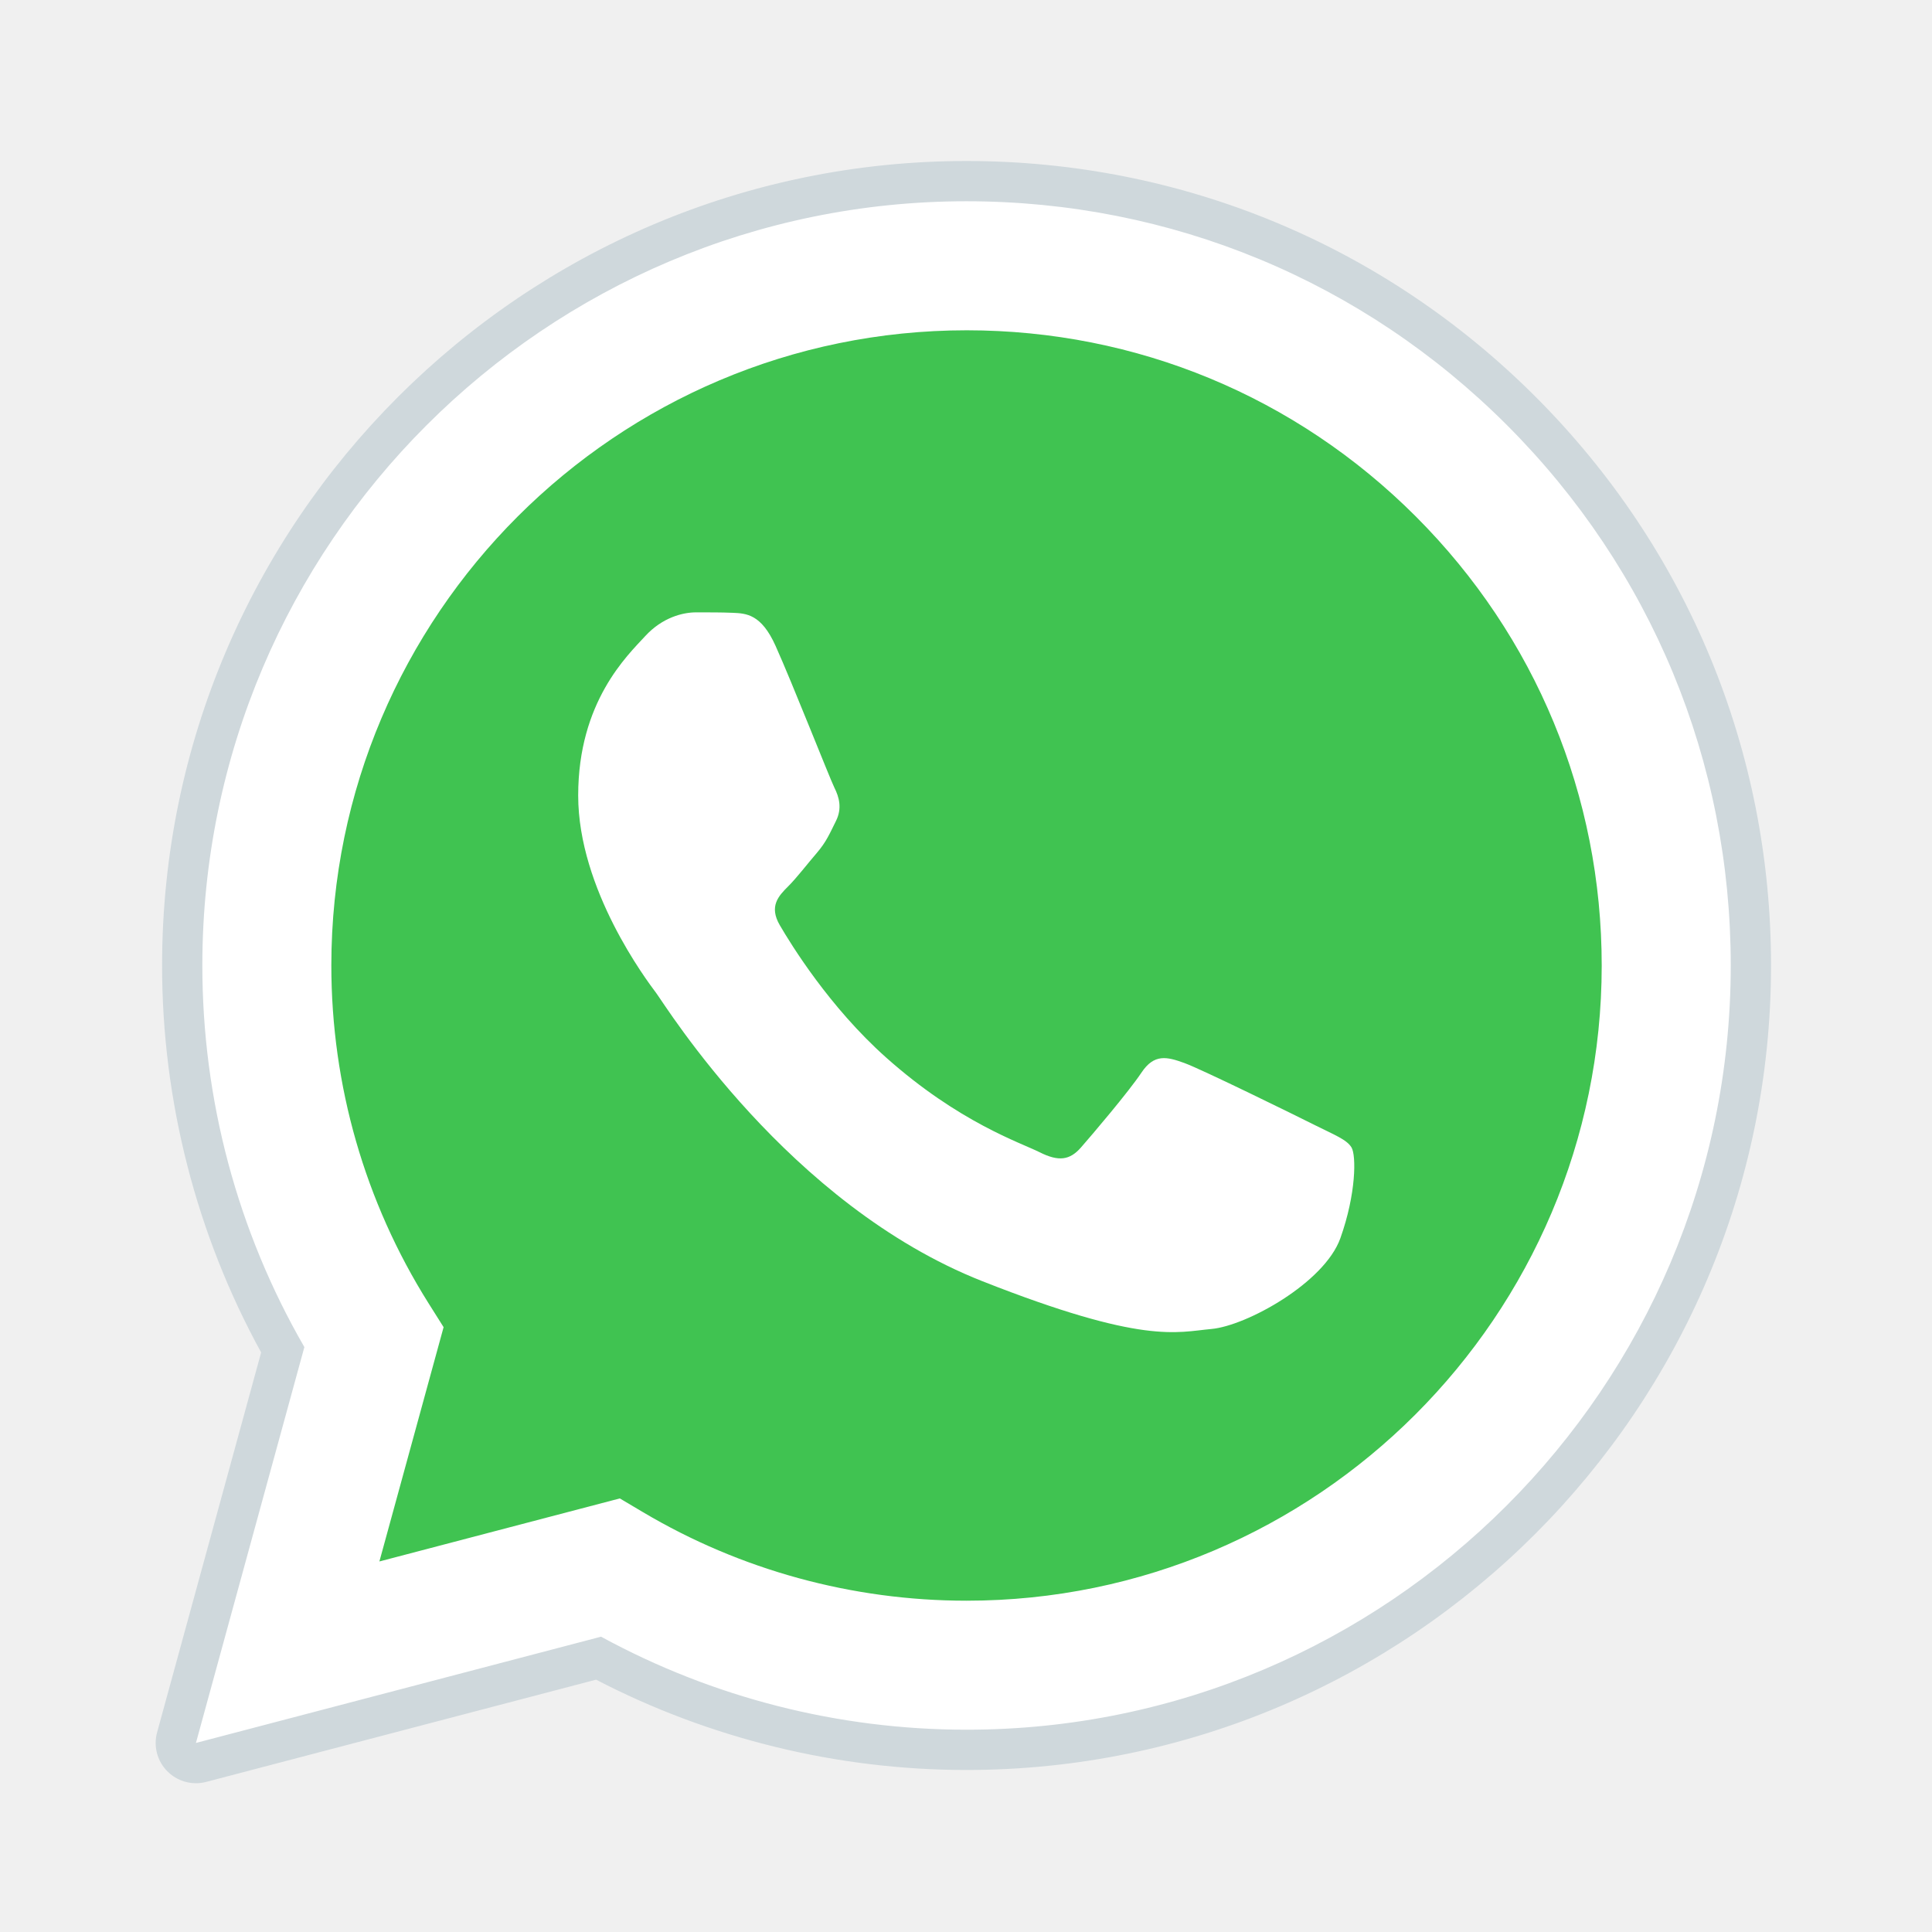
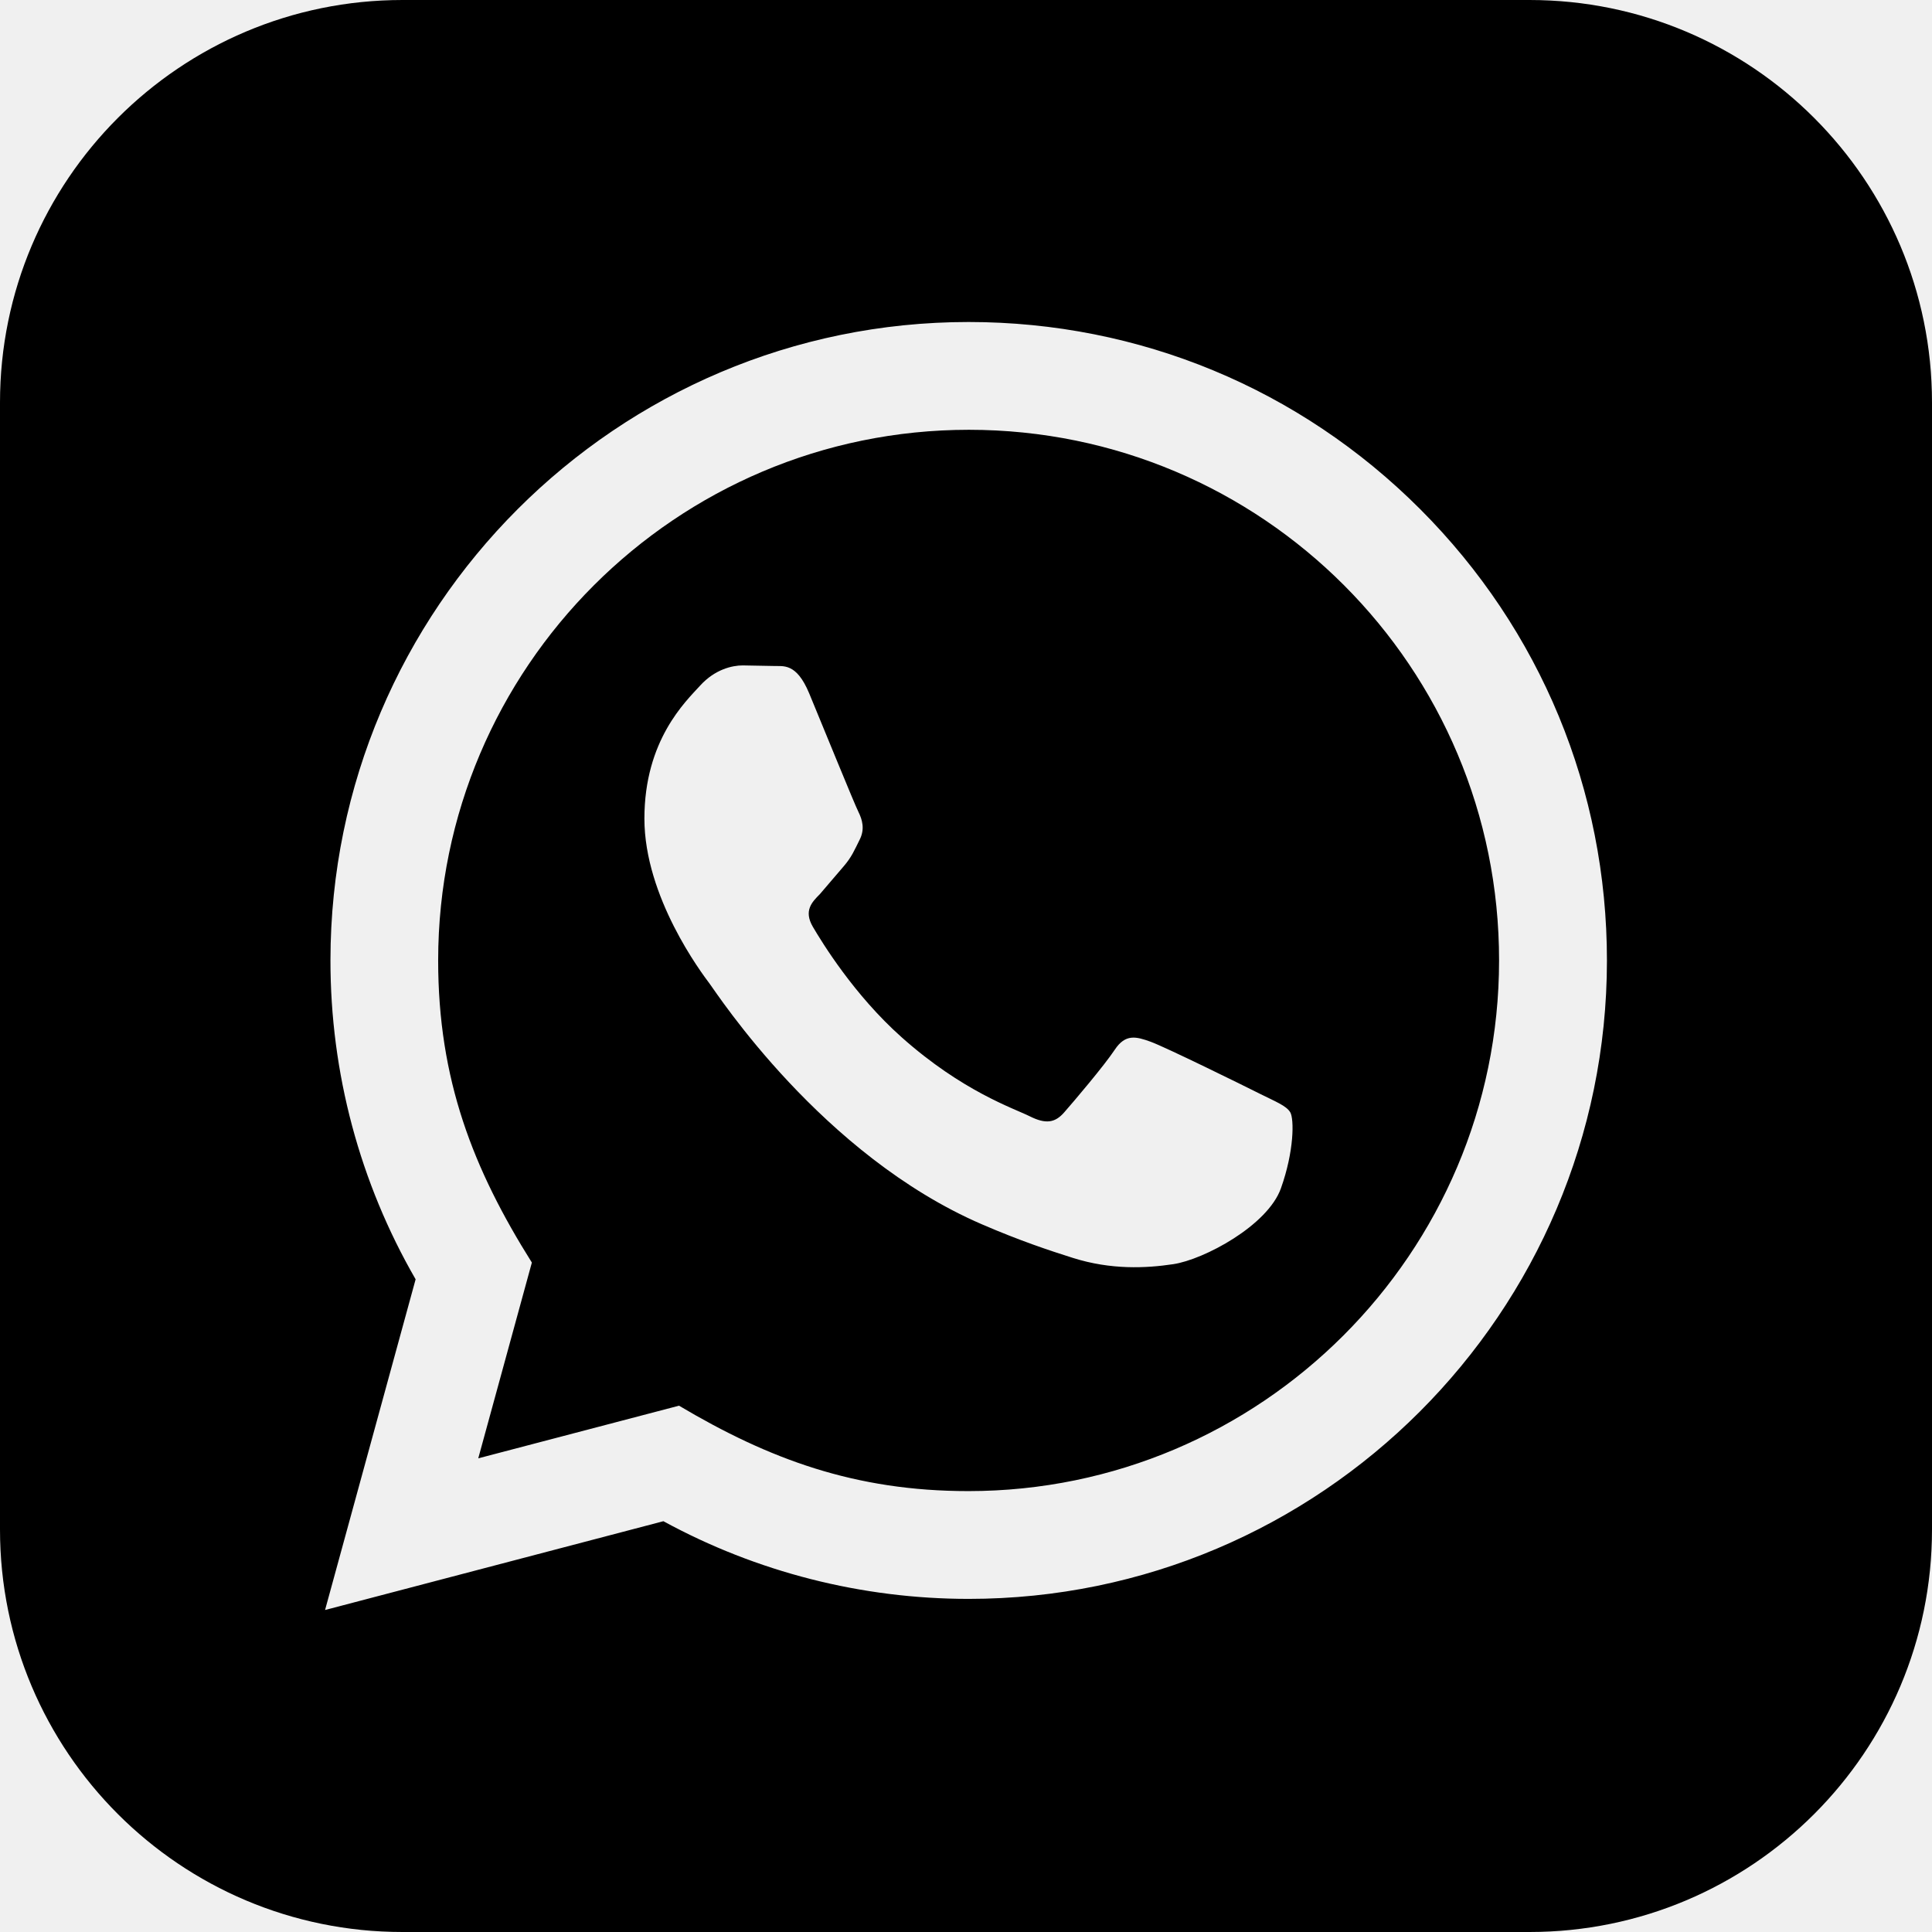
- <svg xmlns="http://www.w3.org/2000/svg" viewBox="0 0 48 48" width="48px" height="48px" fill-rule="evenodd" clip-rule="evenodd">
-   <path fill="#fff" d="M4.868,43.303l2.694-9.835C5.9,30.59,5.026,27.324,5.027,23.979C5.032,13.514,13.548,5,24.014,5c5.079,0.002,9.845,1.979,13.43,5.566c3.584,3.588,5.558,8.356,5.556,13.428c-0.004,10.465-8.522,18.98-18.986,18.98c-0.001,0,0,0,0,0h-0.008c-3.177-0.001-6.3-0.798-9.073-2.311L4.868,43.303z" />
-   <path fill="#fff" d="M4.868,43.803c-0.132,0-0.26-0.052-0.355-0.148c-0.125-0.127-0.174-0.312-0.127-0.483l2.639-9.636c-1.636-2.906-2.499-6.206-2.497-9.556C4.532,13.238,13.273,4.5,24.014,4.5c5.21,0.002,10.105,2.031,13.784,5.713c3.679,3.683,5.704,8.577,5.702,13.781c-0.004,10.741-8.746,19.48-19.486,19.48c-3.189-0.001-6.344-0.788-9.144-2.277l-9.875,2.589C4.953,43.798,4.911,43.803,4.868,43.803z" />
-   <path fill="#cfd8dc" d="M24.014,5c5.079,0.002,9.845,1.979,13.43,5.566c3.584,3.588,5.558,8.356,5.556,13.428c-0.004,10.465-8.522,18.98-18.986,18.98h-0.008c-3.177-0.001-6.3-0.798-9.073-2.311L4.868,43.303l2.694-9.835C5.9,30.59,5.026,27.324,5.027,23.979C5.032,13.514,13.548,5,24.014,5 M24.014,42.974C24.014,42.974,24.014,42.974,24.014,42.974C24.014,42.974,24.014,42.974,24.014,42.974 M24.014,42.974C24.014,42.974,24.014,42.974,24.014,42.974C24.014,42.974,24.014,42.974,24.014,42.974 M24.014,4C24.014,4,24.014,4,24.014,4C12.998,4,4.032,12.962,4.027,23.979c-0.001,3.367,0.849,6.685,2.461,9.622l-2.585,9.439c-0.094,0.345,0.002,0.713,0.254,0.967c0.19,0.192,0.447,0.297,0.711,0.297c0.085,0,0.17-0.011,0.254-0.033l9.687-2.54c2.828,1.468,5.998,2.243,9.197,2.244c11.024,0,19.99-8.963,19.995-19.98c0.002-5.339-2.075-10.359-5.848-14.135C34.378,6.083,29.357,4.002,24.014,4L24.014,4z" />
-   <path fill="#40c351" d="M35.176,12.832c-2.98-2.982-6.941-4.625-11.157-4.626c-8.704,0-15.783,7.076-15.787,15.774c-0.001,2.981,0.833,5.883,2.413,8.396l0.376,0.597l-1.595,5.821l5.973-1.566l0.577,0.342c2.422,1.438,5.2,2.198,8.032,2.199h0.006c8.698,0,15.777-7.077,15.78-15.776C39.795,19.778,38.156,15.814,35.176,12.832z" />
-   <path fill="#fff" fill-rule="evenodd" d="M19.268,16.045c-0.355-0.79-0.729-0.806-1.068-0.82c-0.277-0.012-0.593-0.011-0.909-0.011c-0.316,0-0.83,0.119-1.265,0.594c-0.435,0.475-1.661,1.622-1.661,3.956c0,2.334,1.7,4.59,1.937,4.906c0.237,0.316,3.282,5.259,8.104,7.161c4.007,1.58,4.823,1.266,5.693,1.187c0.87-0.079,2.807-1.147,3.202-2.255c0.395-1.108,0.395-2.057,0.277-2.255c-0.119-0.198-0.435-0.316-0.909-0.554s-2.807-1.385-3.242-1.543c-0.435-0.158-0.751-0.237-1.068,0.238c-0.316,0.474-1.225,1.543-1.502,1.859c-0.277,0.317-0.554,0.357-1.028,0.119c-0.474-0.238-2.002-0.738-3.815-2.354c-1.41-1.257-2.362-2.81-2.639-3.285c-0.277-0.474-0.03-0.731,0.208-0.968c0.213-0.213,0.474-0.554,0.712-0.831c0.237-0.277,0.316-0.475,0.474-0.791c0.158-0.317,0.079-0.594-0.04-0.831C20.612,19.329,19.69,16.983,19.268,16.045z" clip-rule="evenodd" />
+ <svg xmlns="http://www.w3.org/2000/svg" width="24" height="24" viewBox="0 0 24 24">
+   <path d="M12.036 5.339c-3.635 0-6.591 2.956-6.593 6.589-.001 1.483.434 2.594 1.164 3.756l-.666 2.432 2.494-.654c1.117.663 2.184 1.061 3.595 1.061 3.632 0 6.591-2.956 6.592-6.59.003-3.641-2.942-6.593-6.586-6.594zm3.876 9.423c-.165.463-.957.885-1.337.942-.341.051-.773.072-1.248-.078-.288-.091-.657-.213-1.129-.417-1.987-.858-3.285-2.859-3.384-2.991-.099-.132-.809-1.074-.809-2.049 0-.975.512-1.454.693-1.653.182-.2.396-.25.528-.25l.38.007c.122.006.285-.046.446.34.165.397.561 1.372.611 1.471.049.099.083.215.016.347-.066.132-.099.215-.198.33l-.297.347c-.099.099-.202.206-.087.404.116.198.513.847 1.102 1.372.757.675 1.395.884 1.593.983.198.099.314.083.429-.05.116-.132.495-.578.627-.777s.264-.165.446-.099 1.156.545 1.354.645c.198.099.33.149.38.231.049.085.049.482-.116.945zm3.088-14.762h-14c-2.761 0-5 2.239-5 5v14c0 2.761 2.239 5 5 5h14c2.762 0 5-2.239 5-5v-14c0-2.761-2.238-5-5-5zm-6.967 19.862c-1.327 0-2.634-.333-3.792-.965l-4.203 1.103 1.125-4.108c-.694-1.202-1.059-2.566-1.058-3.964.002-4.372 3.558-7.928 7.928-7.928 2.121.001 4.112.827 5.609 2.325s2.321 3.491 2.32 5.609c-.002 4.372-3.559 7.928-7.929 7.928z" />
</svg>
